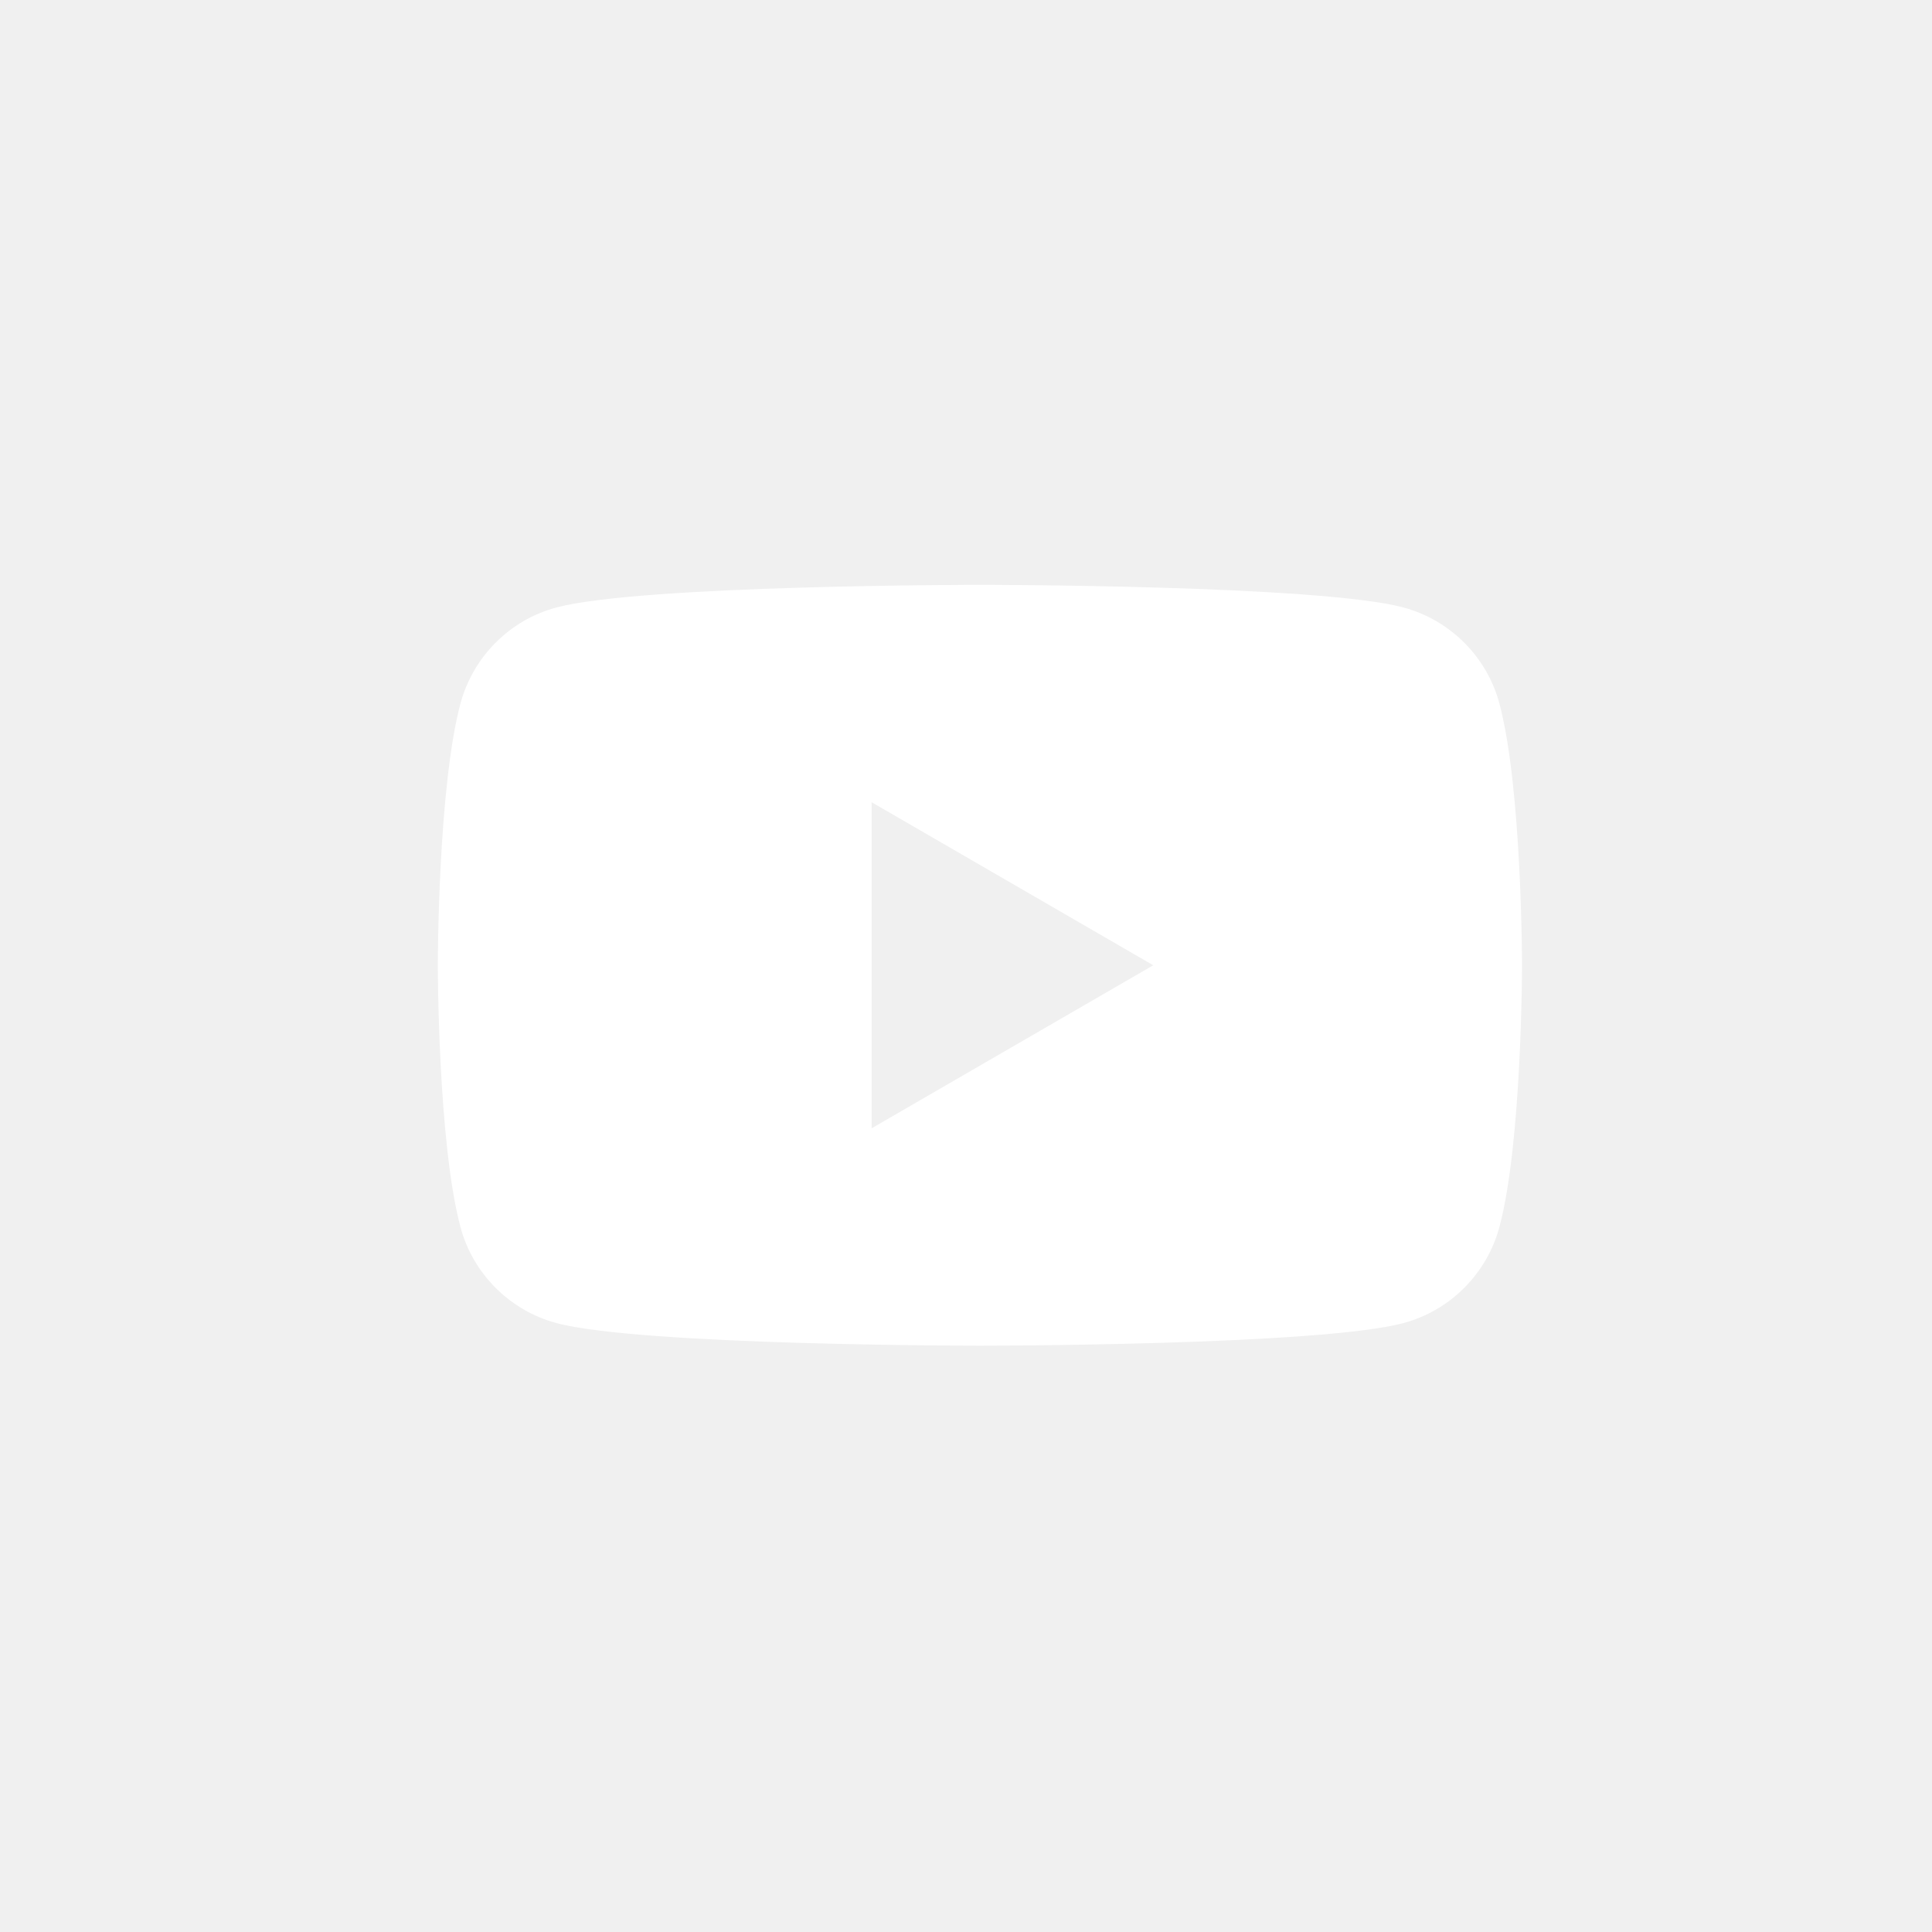
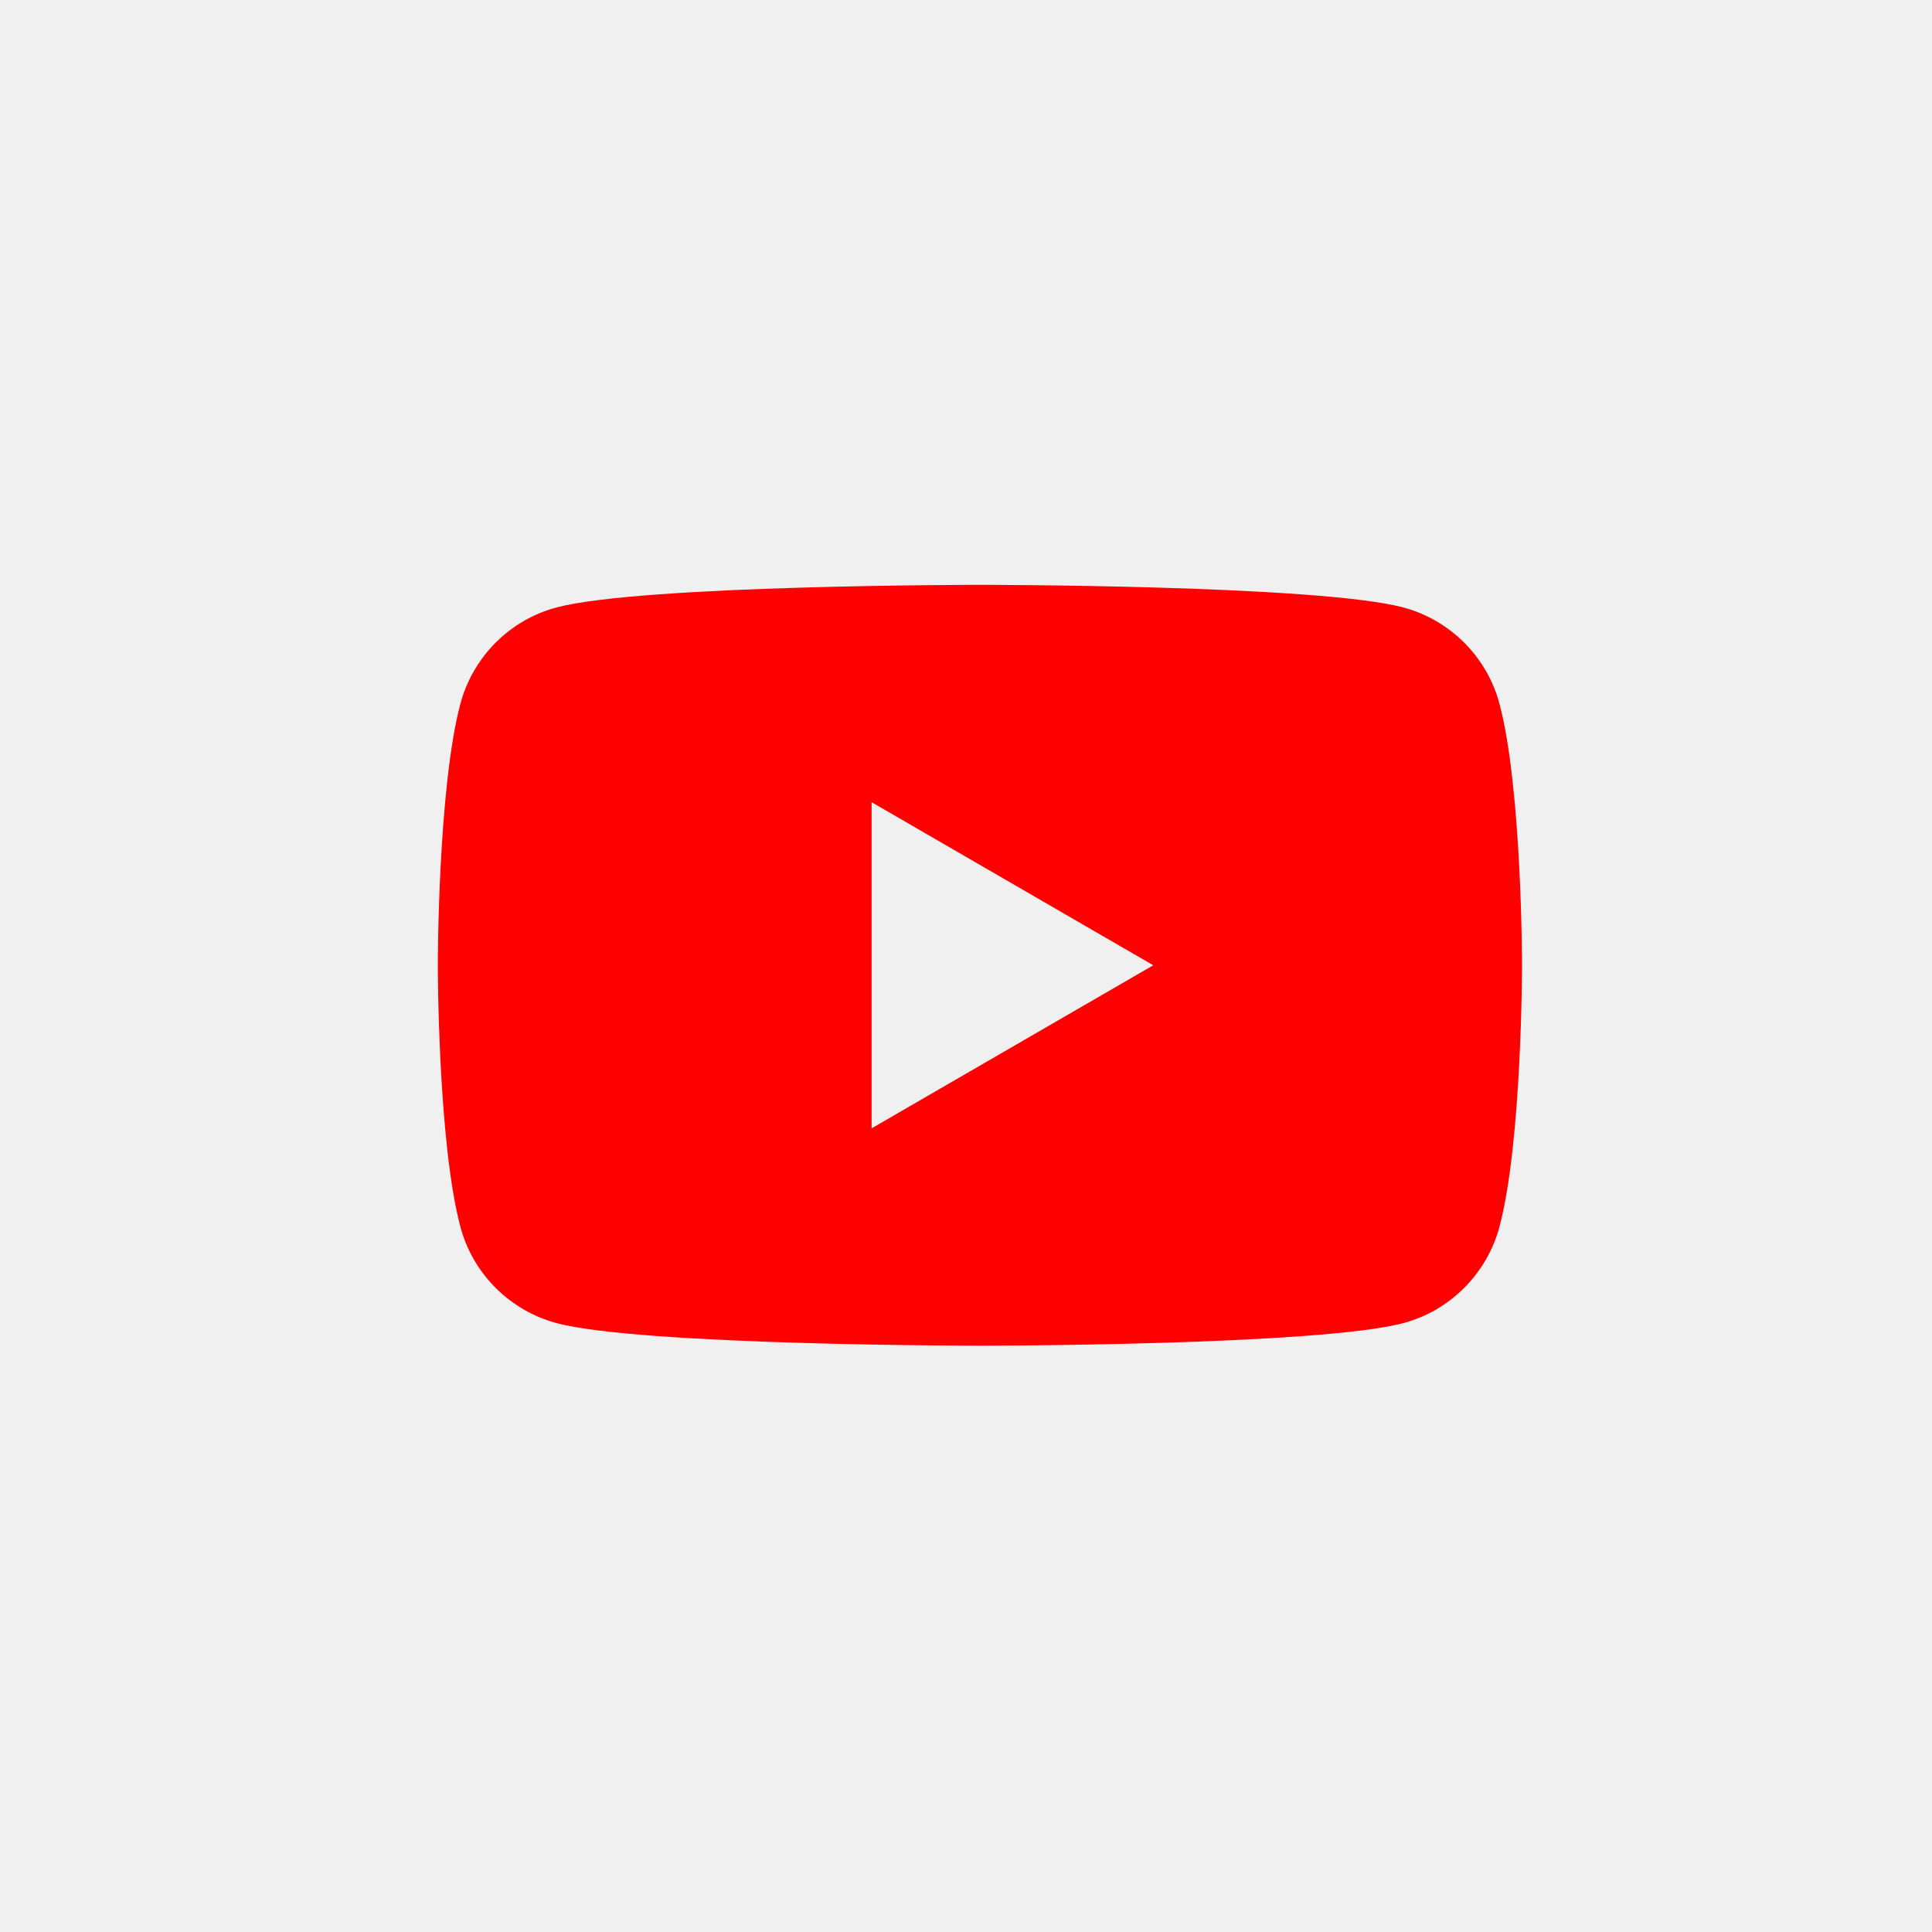
<svg xmlns="http://www.w3.org/2000/svg" width="48" height="48" viewBox="0 0 93 93" fill="none">
-   <path fill-rule="evenodd" clip-rule="evenodd" d="M67.561 29.243C69.811 29.85 71.58 31.623 72.178 33.871C73.265 37.95 73.265 46.465 73.265 46.465C73.265 46.465 73.265 54.98 72.178 59.059C71.572 61.314 69.803 63.087 67.561 63.687C63.493 64.777 47.17 64.777 47.17 64.777C47.17 64.777 30.856 64.777 26.779 63.687C24.529 63.079 22.761 61.306 22.163 59.059C21.075 54.98 21.075 46.465 21.075 46.465C21.075 46.465 21.075 37.95 22.163 33.871C22.769 31.615 24.537 29.842 26.779 29.243C30.856 28.152 47.17 28.152 47.17 28.152C47.17 28.152 63.493 28.152 67.561 29.243ZM55.514 46.465L41.956 54.314V38.615L55.514 46.465Z" fill="white" />
+   <path fill="red" fill-rule="evenodd" clip-rule="evenodd" d="M67.561 29.243C69.811 29.85 71.58 31.623 72.178 33.871C73.265 37.95 73.265 46.465 73.265 46.465C73.265 46.465 73.265 54.98 72.178 59.059C71.572 61.314 69.803 63.087 67.561 63.687C63.493 64.777 47.17 64.777 47.17 64.777C47.17 64.777 30.856 64.777 26.779 63.687C24.529 63.079 22.761 61.306 22.163 59.059C21.075 54.98 21.075 46.465 21.075 46.465C21.075 46.465 21.075 37.95 22.163 33.871C22.769 31.615 24.537 29.842 26.779 29.243C30.856 28.152 47.17 28.152 47.17 28.152C47.17 28.152 63.493 28.152 67.561 29.243ZM55.514 46.465L41.956 54.314V38.615L55.514 46.465Z" />
</svg>
